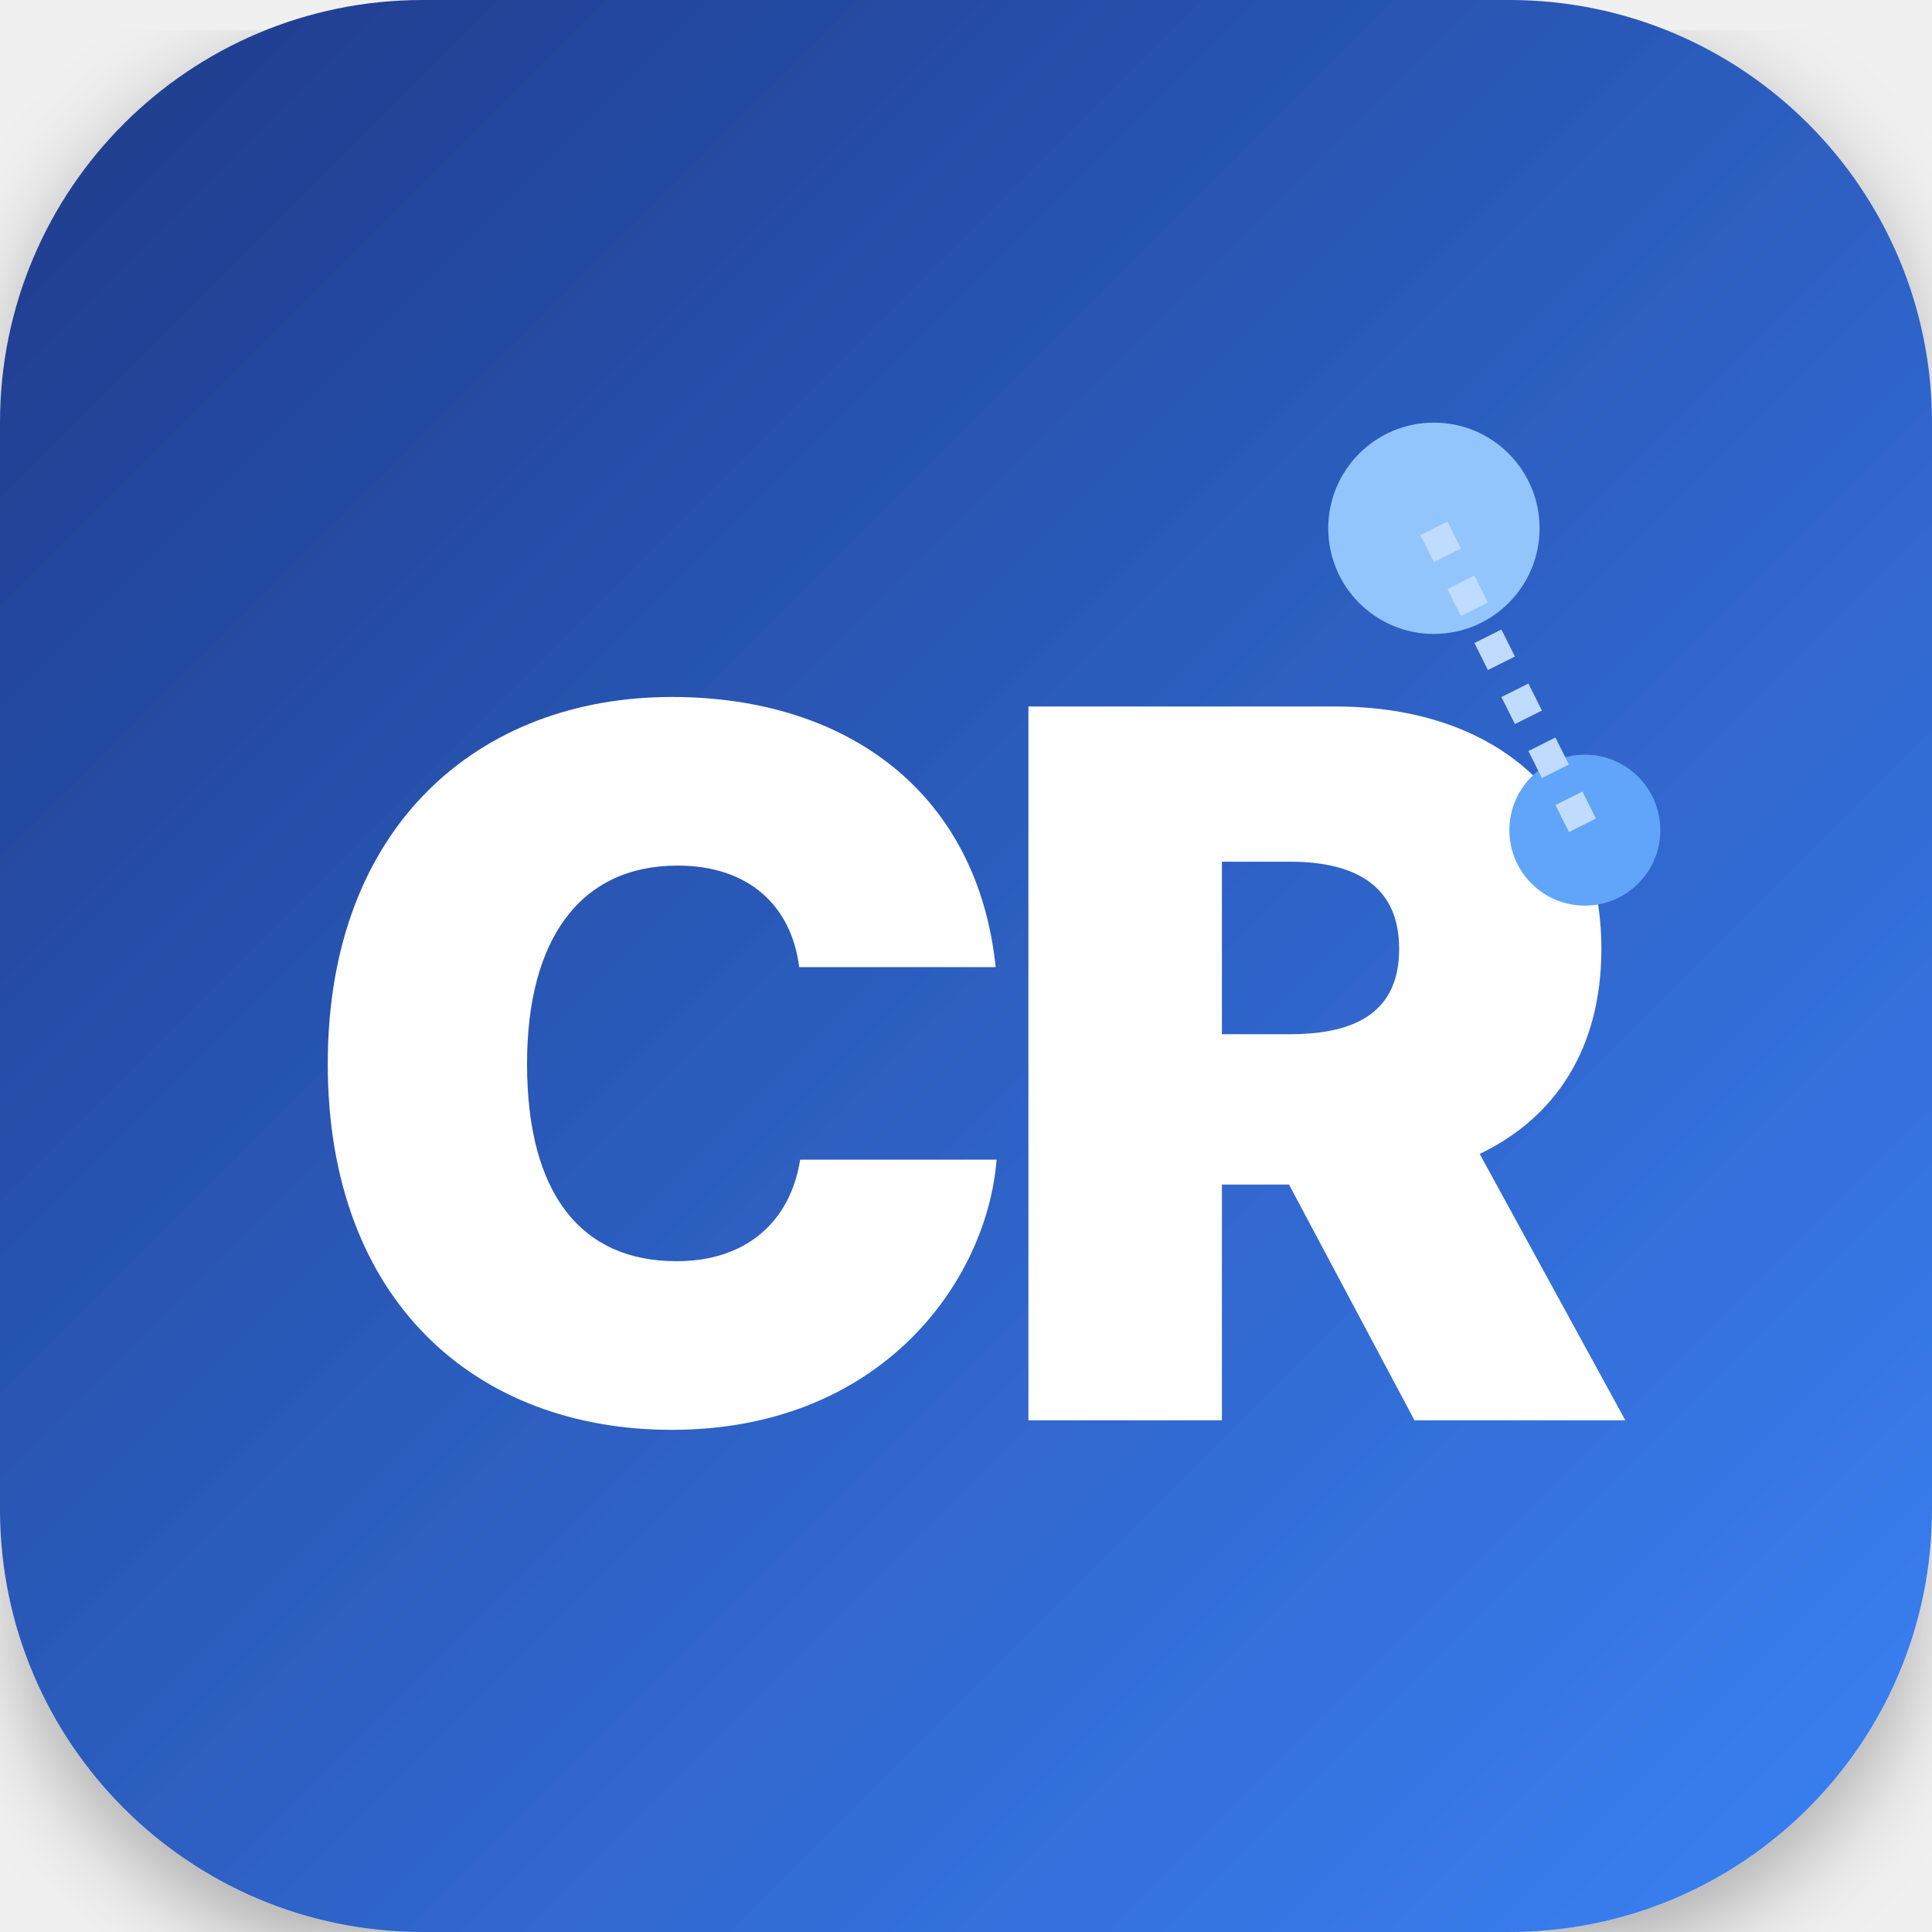
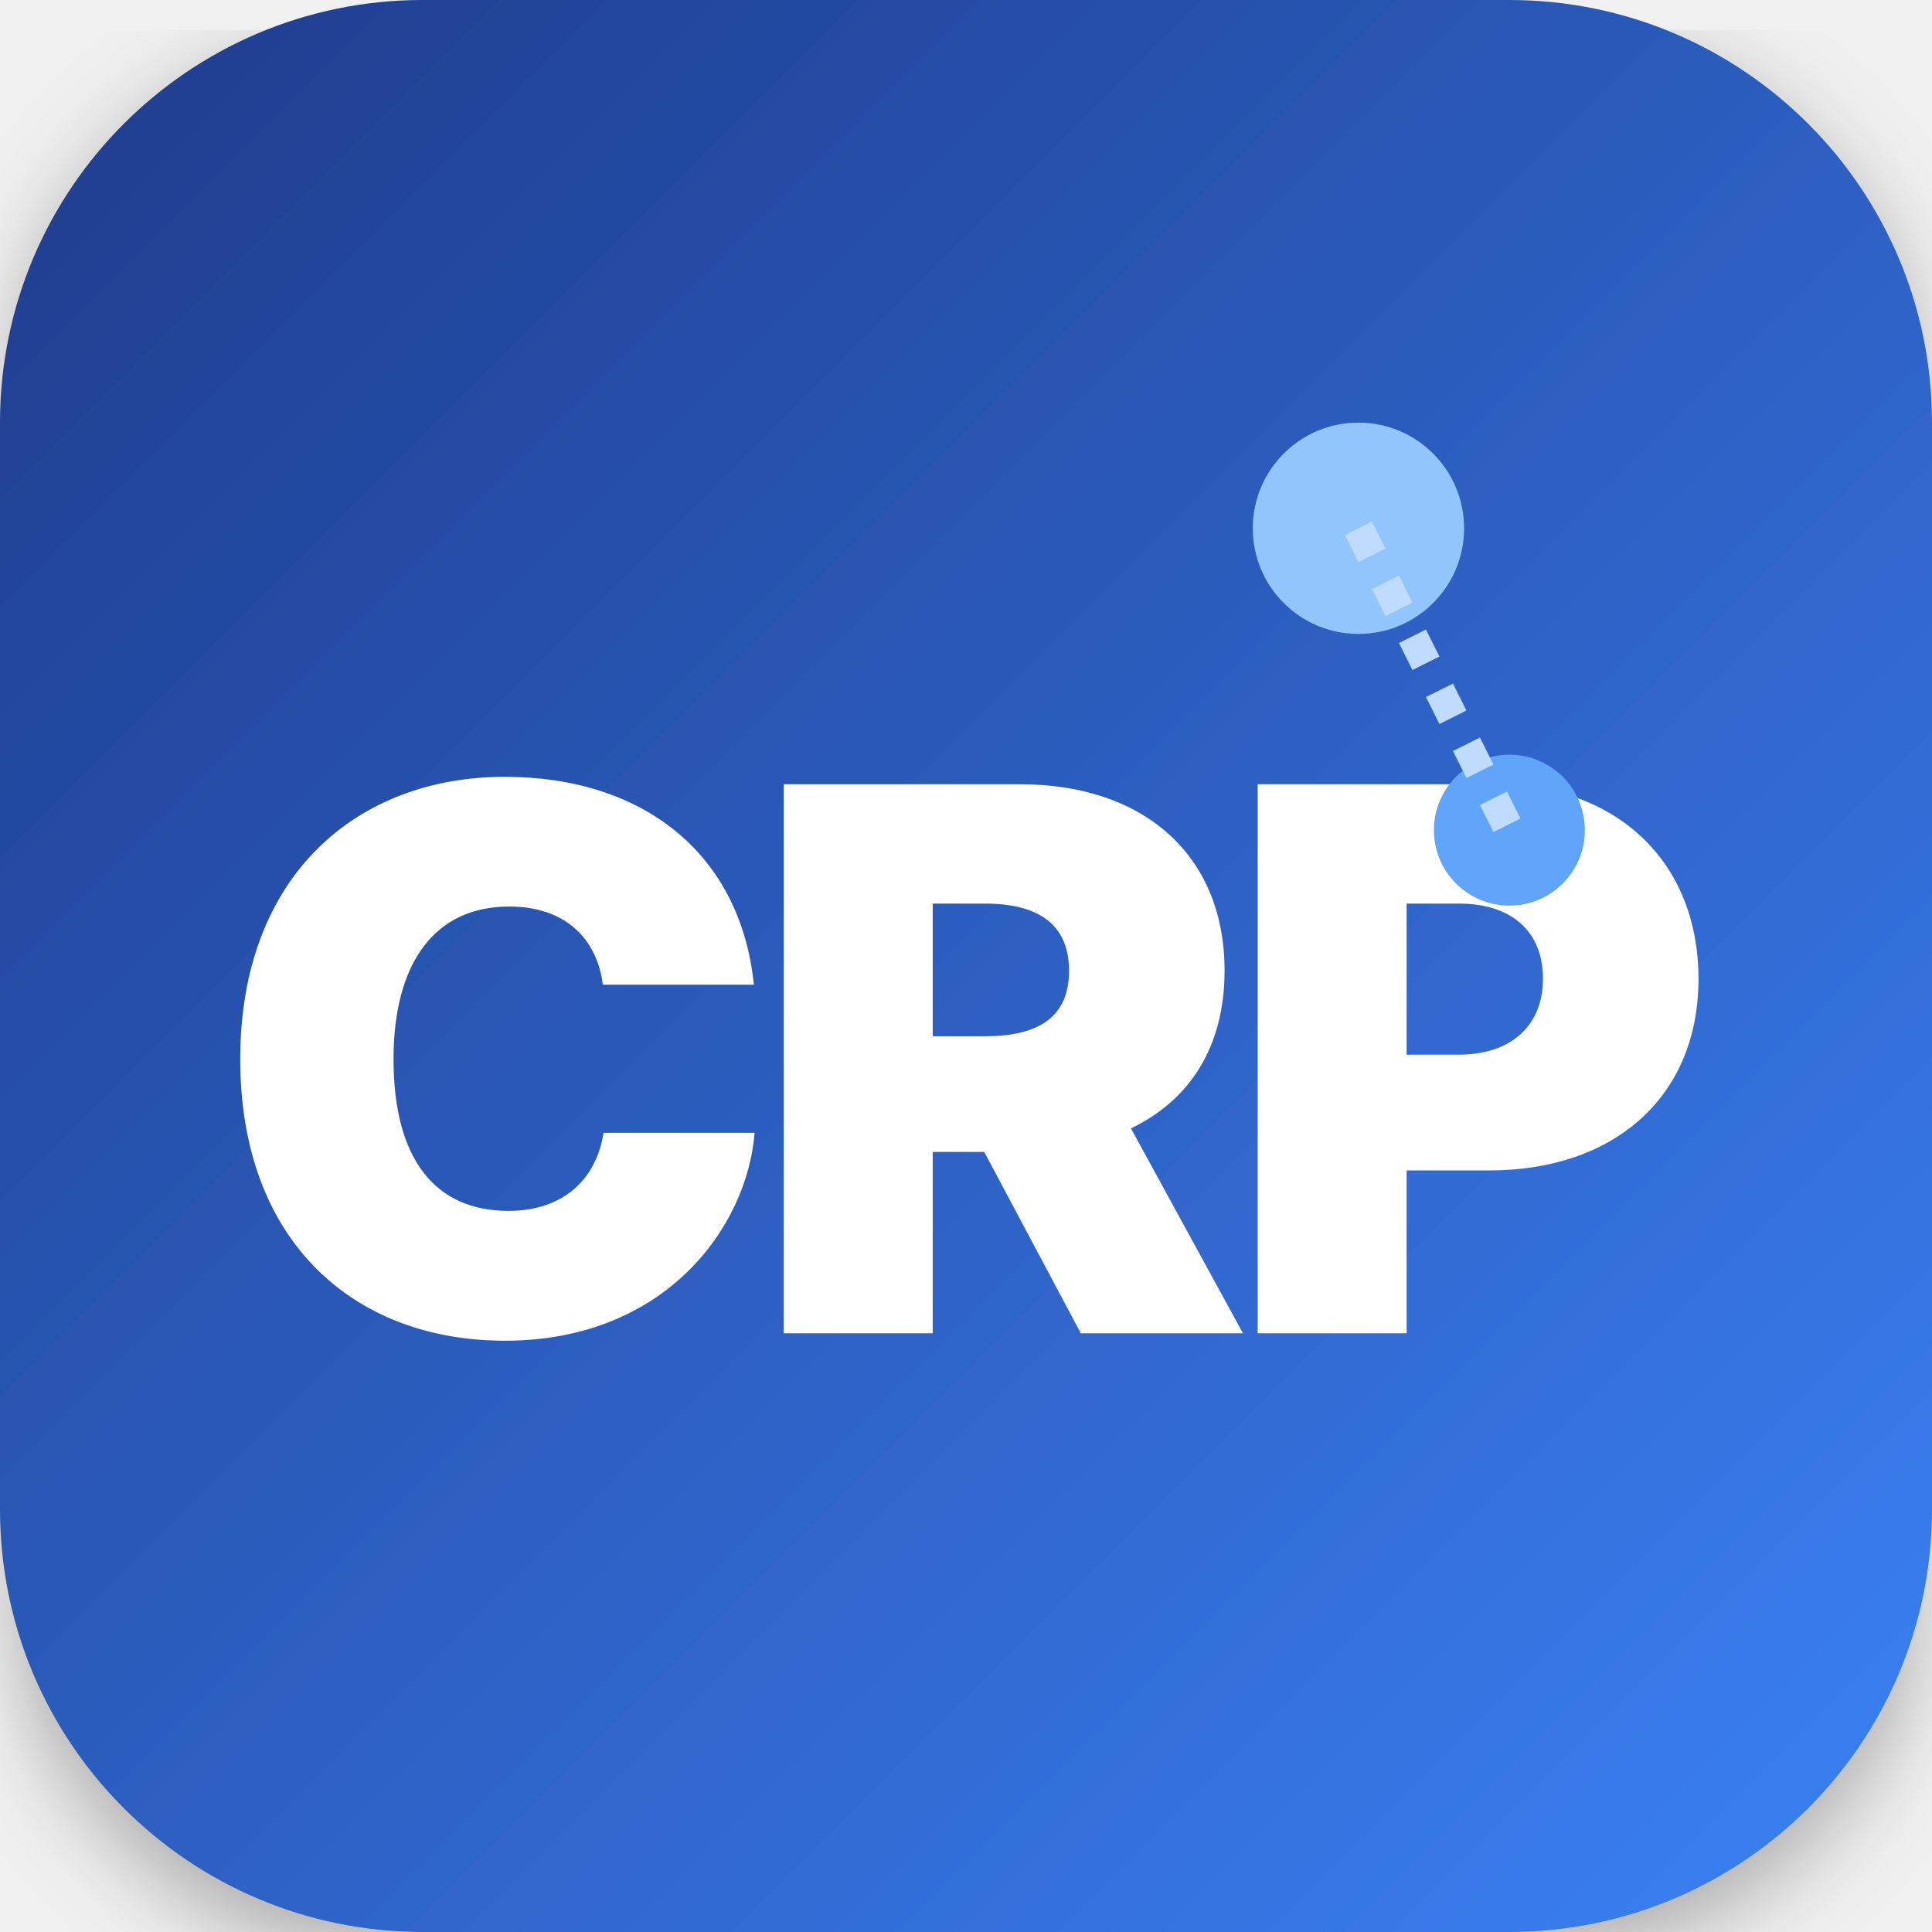
<svg xmlns="http://www.w3.org/2000/svg" viewBox="0 0 256 256">
  <defs>
    <linearGradient id="crGrad" x1="0%" y1="0%" x2="100%" y2="100%">
      <stop offset="0%" stop-color="#1E3A8A" />
      <stop offset="100%" stop-color="#3B82F6" />
    </linearGradient>
    <filter id="shadow" x="-10%" y="-10%" width="120%" height="120%">
      <feDropShadow dx="0" dy="4" stdDeviation="6" flood-opacity="0.3" />
    </filter>
  </defs>
  <rect width="256" height="256" rx="56" fill="url(#crGrad)" filter="url(#shadow)" />
-   <text x="50%" y="54%" font-family="Inter, -apple-system, sans-serif" font-weight="900" font-size="130" fill="#ffffff" text-anchor="middle" dominant-baseline="middle" letter-spacing="-6">CR</text>
-   <circle cx="190" cy="70" r="14" fill="#93C5FD" />
-   <circle cx="210" cy="110" r="10" fill="#60A5FA" />
-   <path d="M 190 70 L 210 110" stroke="#BFDBFE" stroke-width="4" stroke-dasharray="4 4" />
+   <text x="50%" y="54%" font-family="Inter, -apple-system, sans-serif" font-weight="900" font-size="100" fill="#ffffff" text-anchor="middle" dominant-baseline="middle" letter-spacing="-4">CRP</text>
+   <circle cx="180" cy="70" r="14" fill="#93C5FD" />
+   <circle cx="200" cy="110" r="10" fill="#60A5FA" />
+   <path d="M 180 70 L 200 110" stroke="#BFDBFE" stroke-width="4" stroke-dasharray="4 4" />
</svg>
